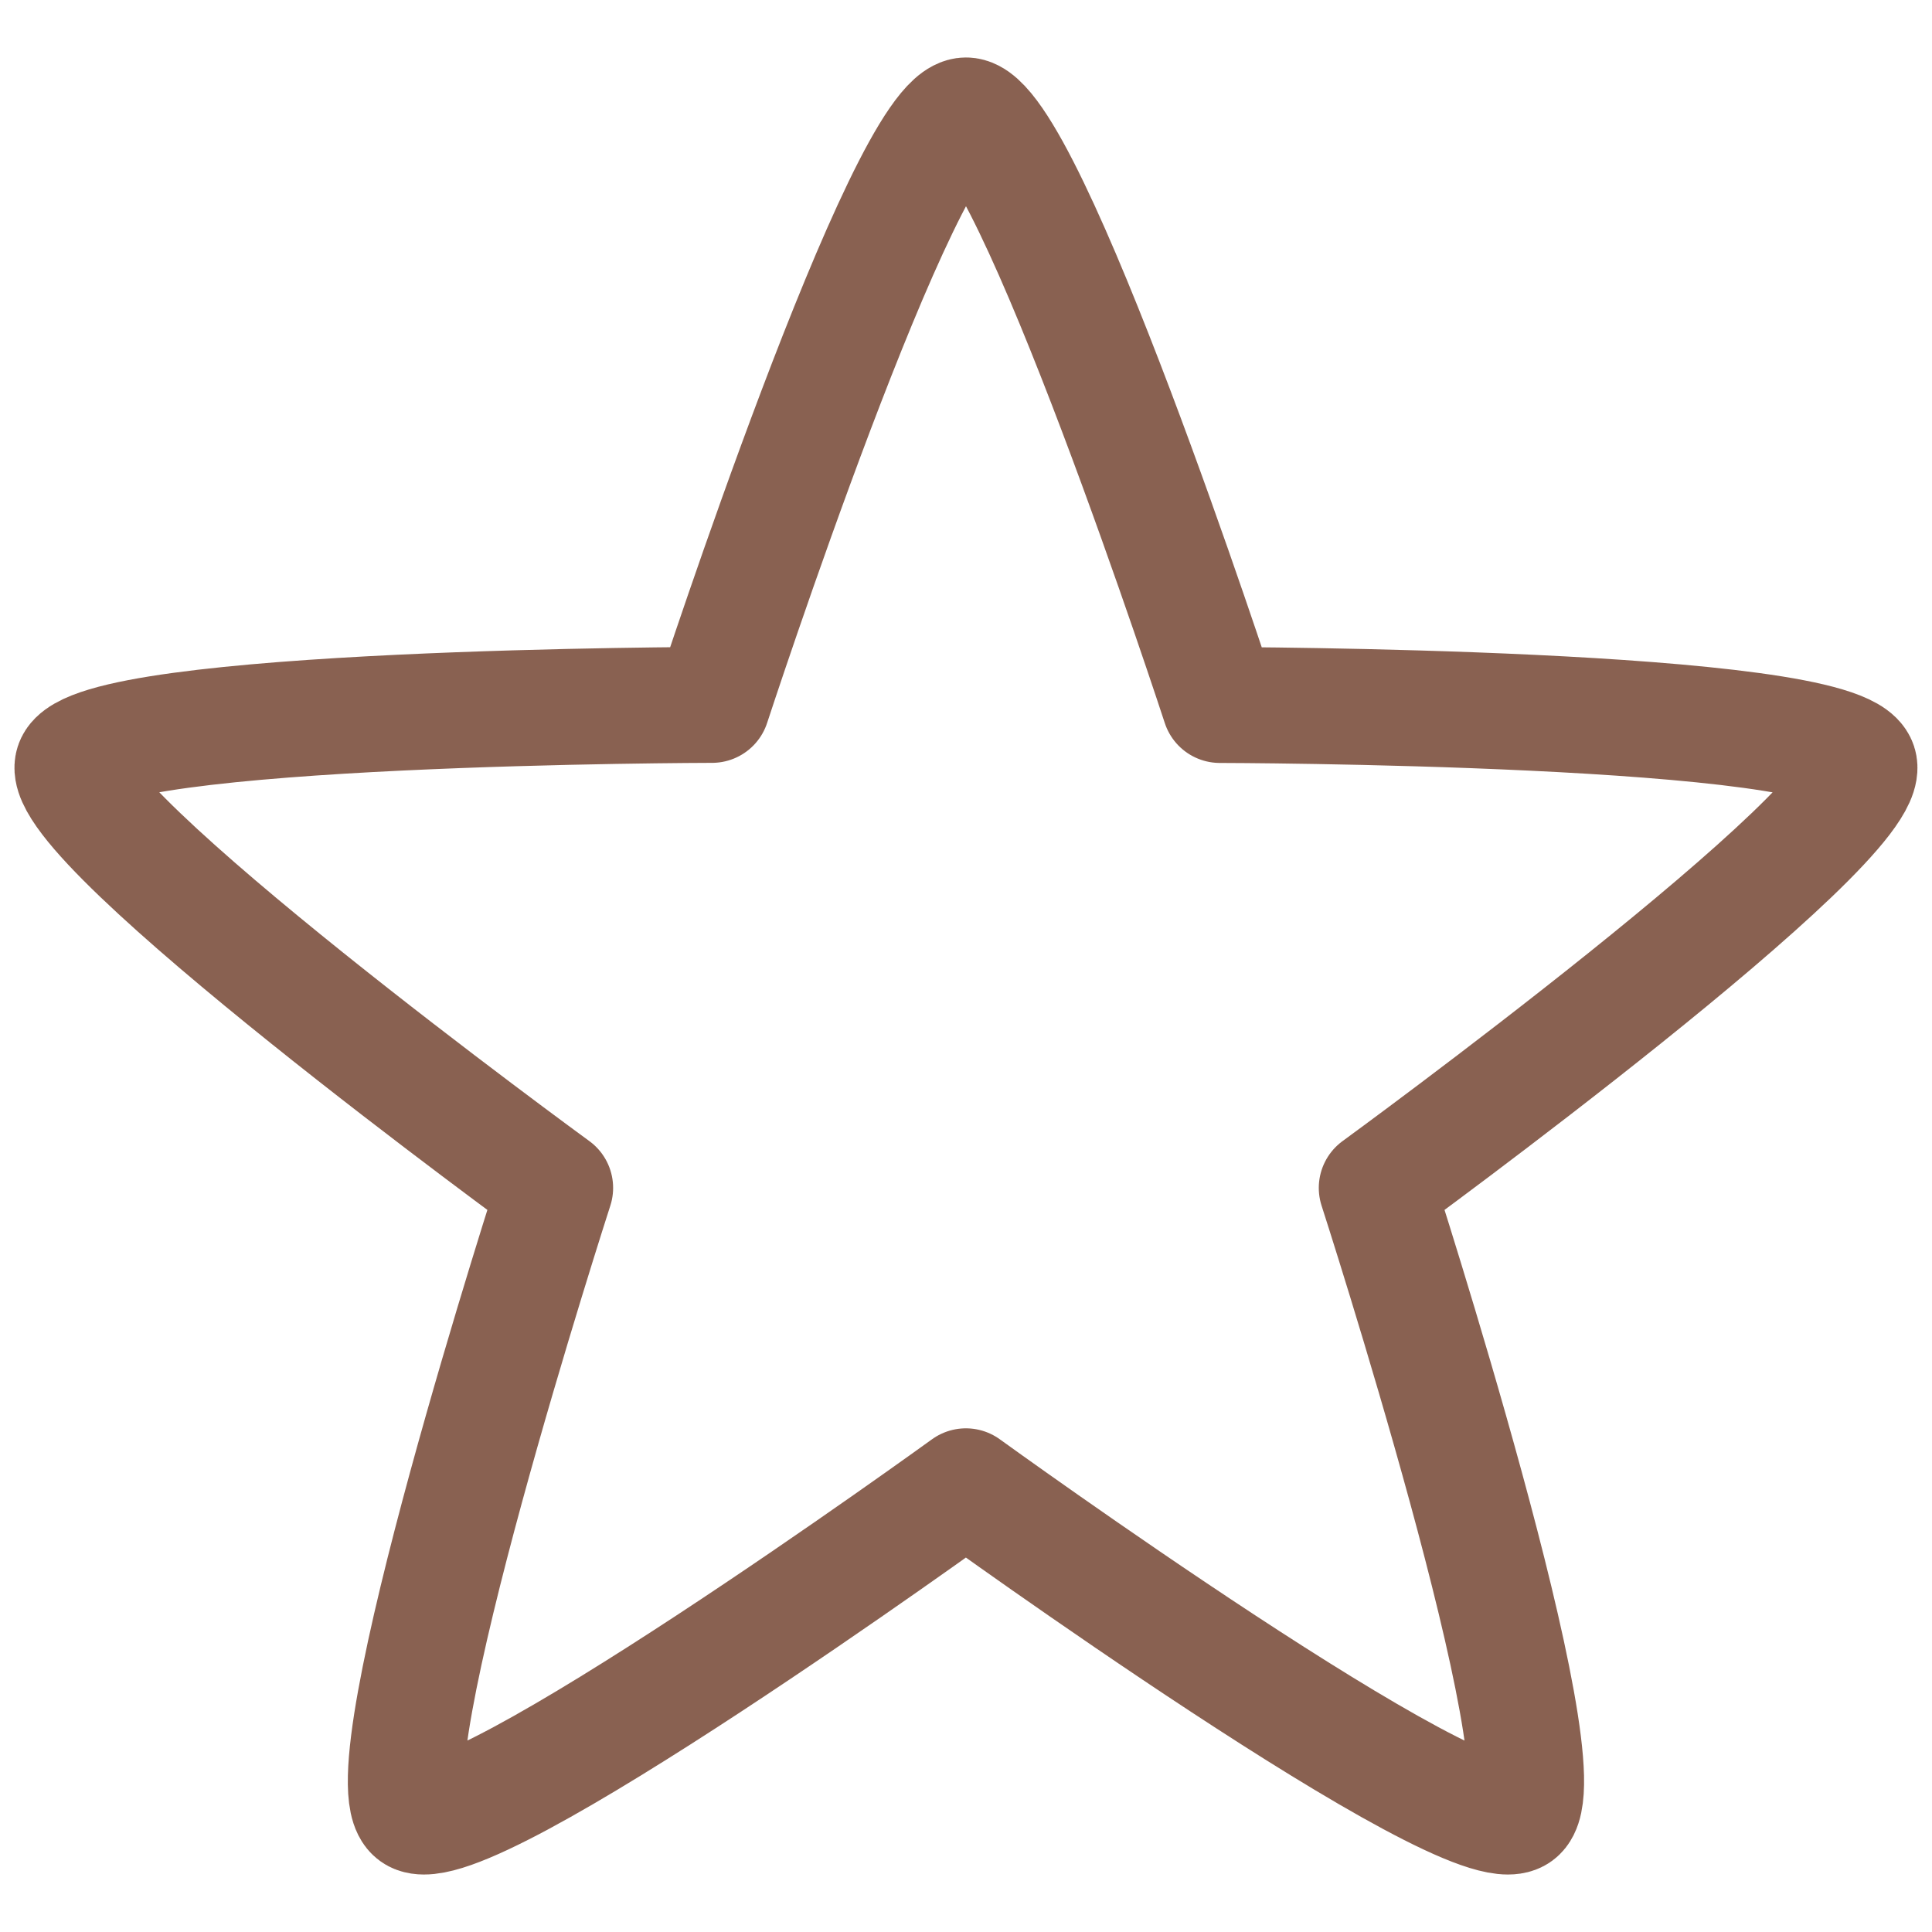
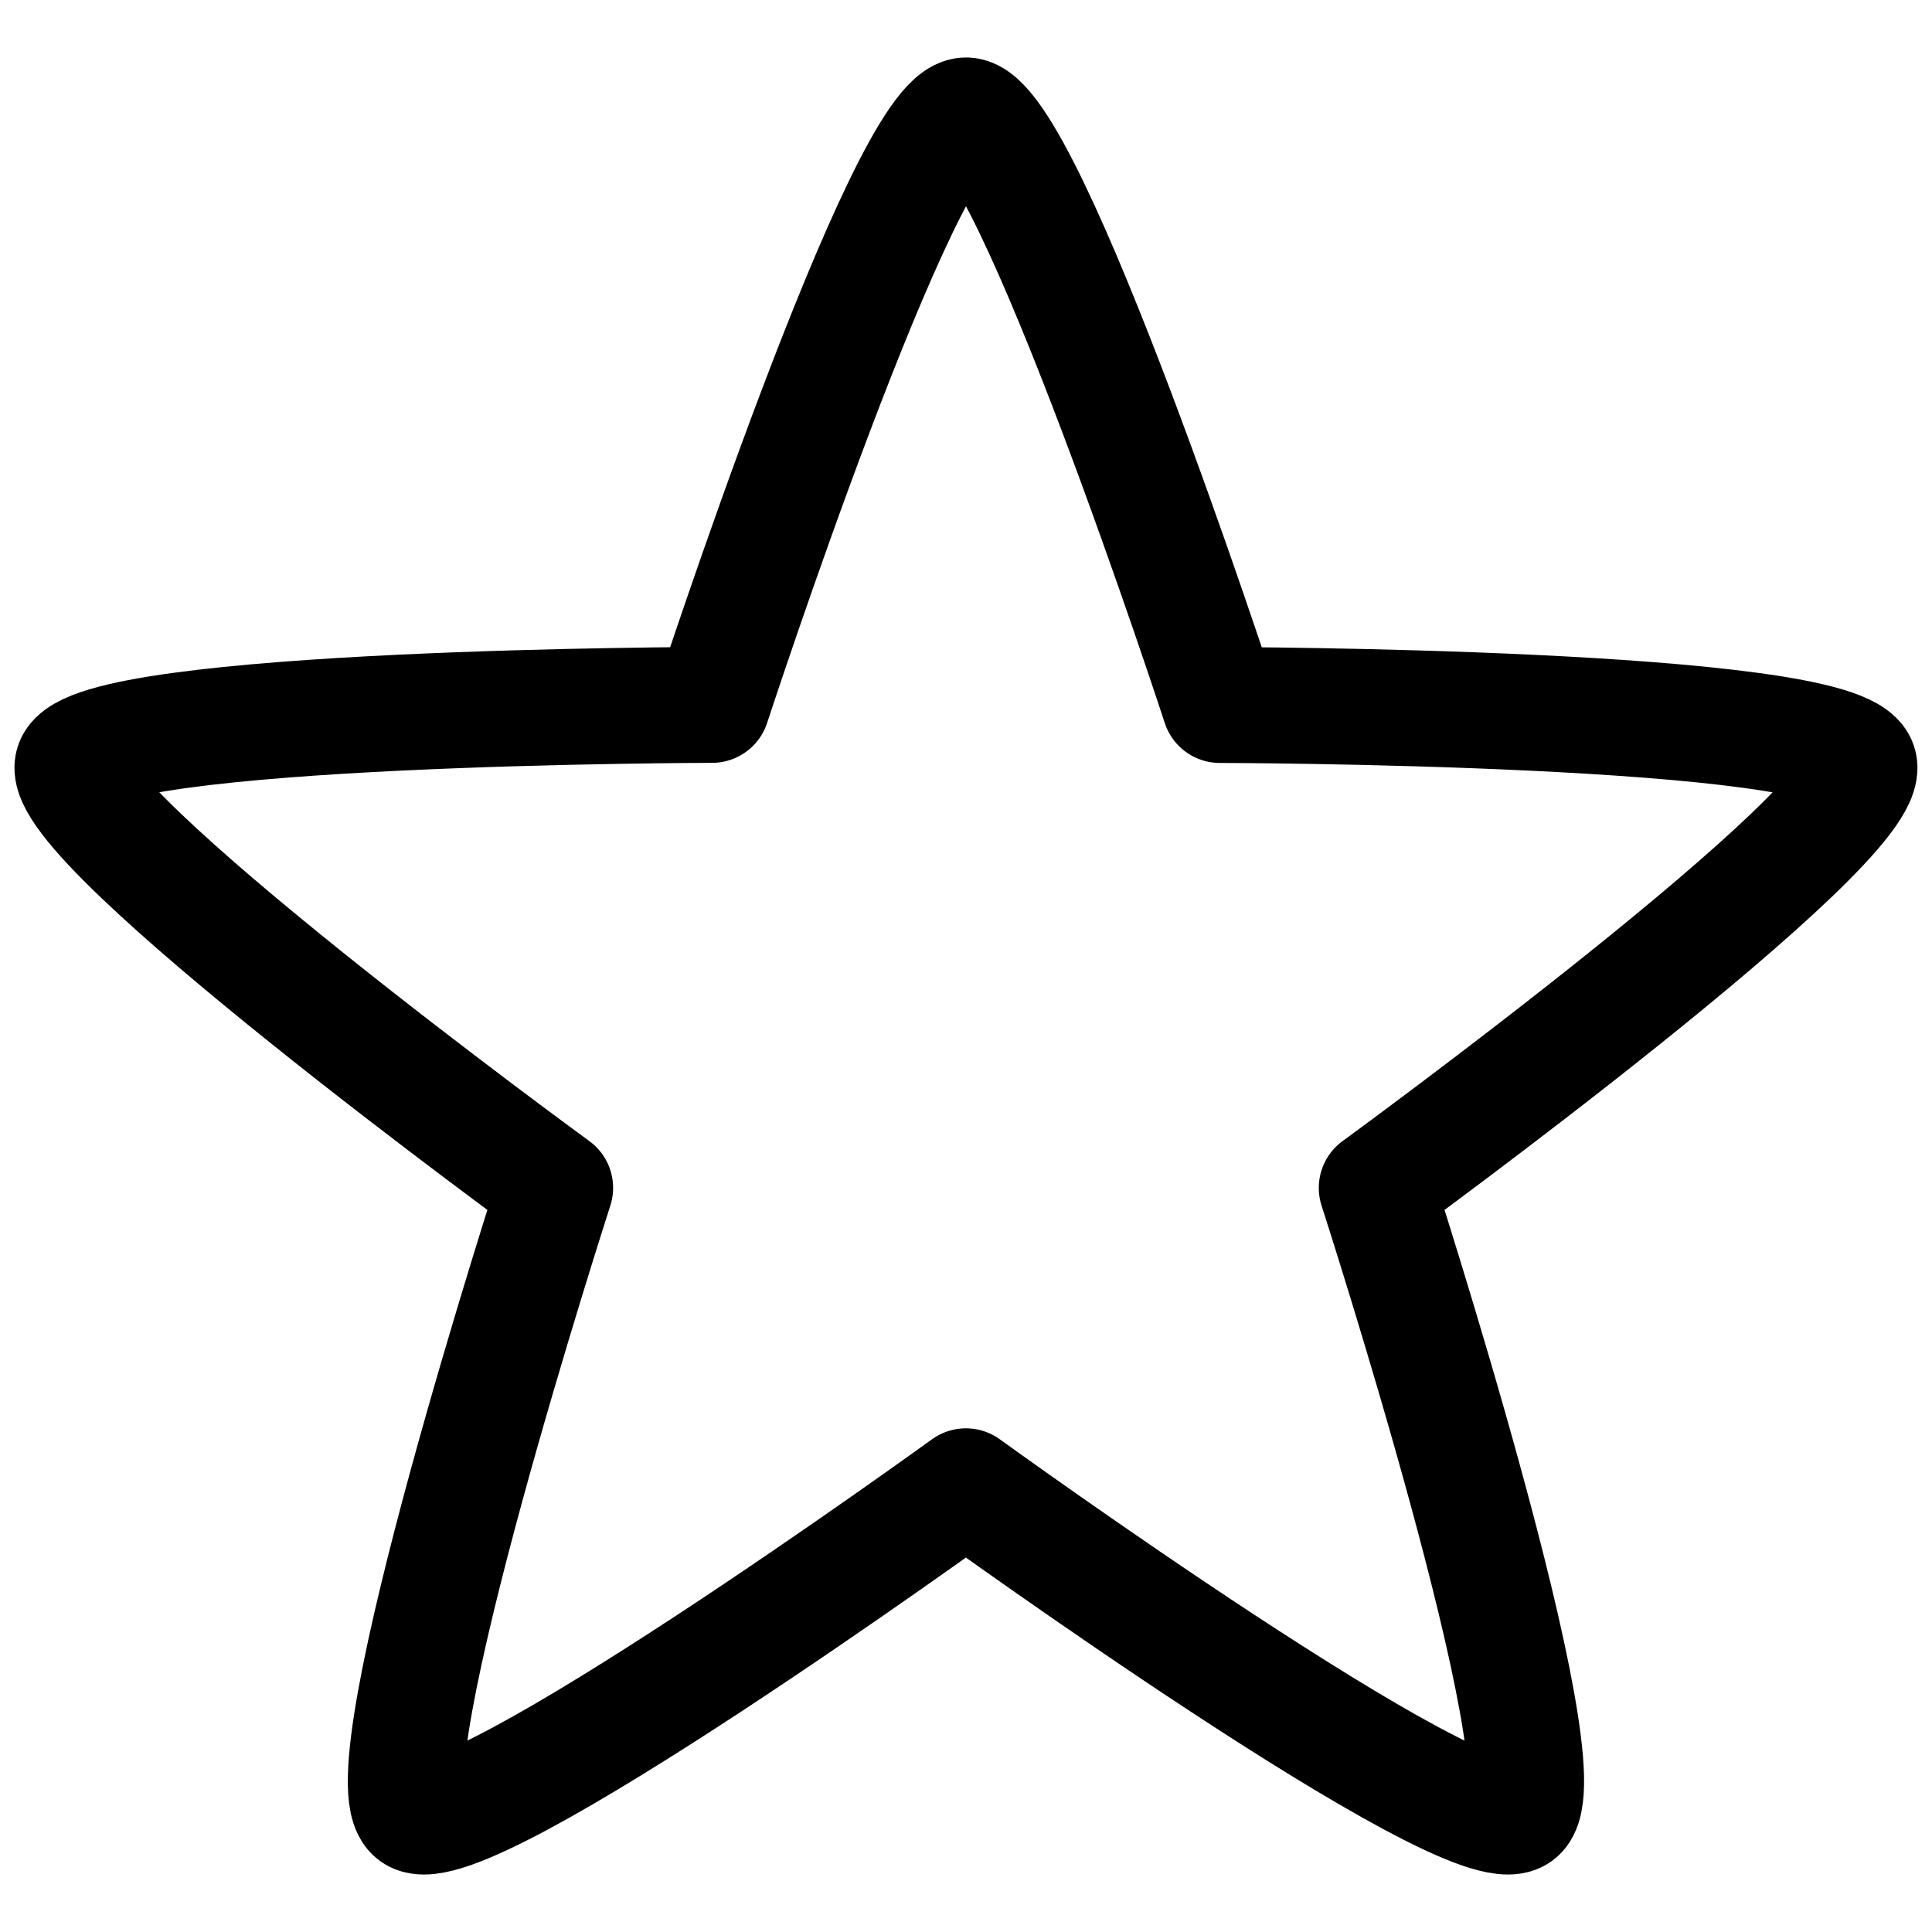
<svg xmlns="http://www.w3.org/2000/svg" viewBox="0 0 2000 2000" style="enable-background:new 0 0 2000 2000" xml:space="preserve">
-   <path d="M1000 119.5c63.5 0 262.8 610.3 262.8 610.3s642 1 661.6 61.4-499.2 438.5-499.2 438.5 197.5 610.9 146.1 648.2c-51.4 37.3-571.4-339.3-571.4-339.3s-520 376.6-571.3 339.3c-51.4-37.3 146.1-648.2 146.1-648.2S55.9 851.5 75.5 791.1s661.6-61.4 661.6-61.4S936.5 119.5 1000 119.5h0z" style="fill:none;stroke:#896151;stroke-width:120;stroke-linecap:round;stroke-linejoin:round;stroke-miterlimit:1.5" />
+   <path d="M1000 119.5c63.5 0 262.8 610.3 262.8 610.3s642 1 661.6 61.4-499.2 438.5-499.2 438.5 197.5 610.9 146.1 648.2c-51.4 37.3-571.4-339.3-571.4-339.3s-520 376.6-571.3 339.3c-51.4-37.3 146.1-648.2 146.1-648.2S55.9 851.5 75.5 791.1s661.6-61.4 661.6-61.4S936.5 119.5 1000 119.5h0z" style="fill:none;stroke:#000000;stroke-width:120;stroke-linecap:round;stroke-linejoin:round;stroke-miterlimit:1.5" />
</svg>
